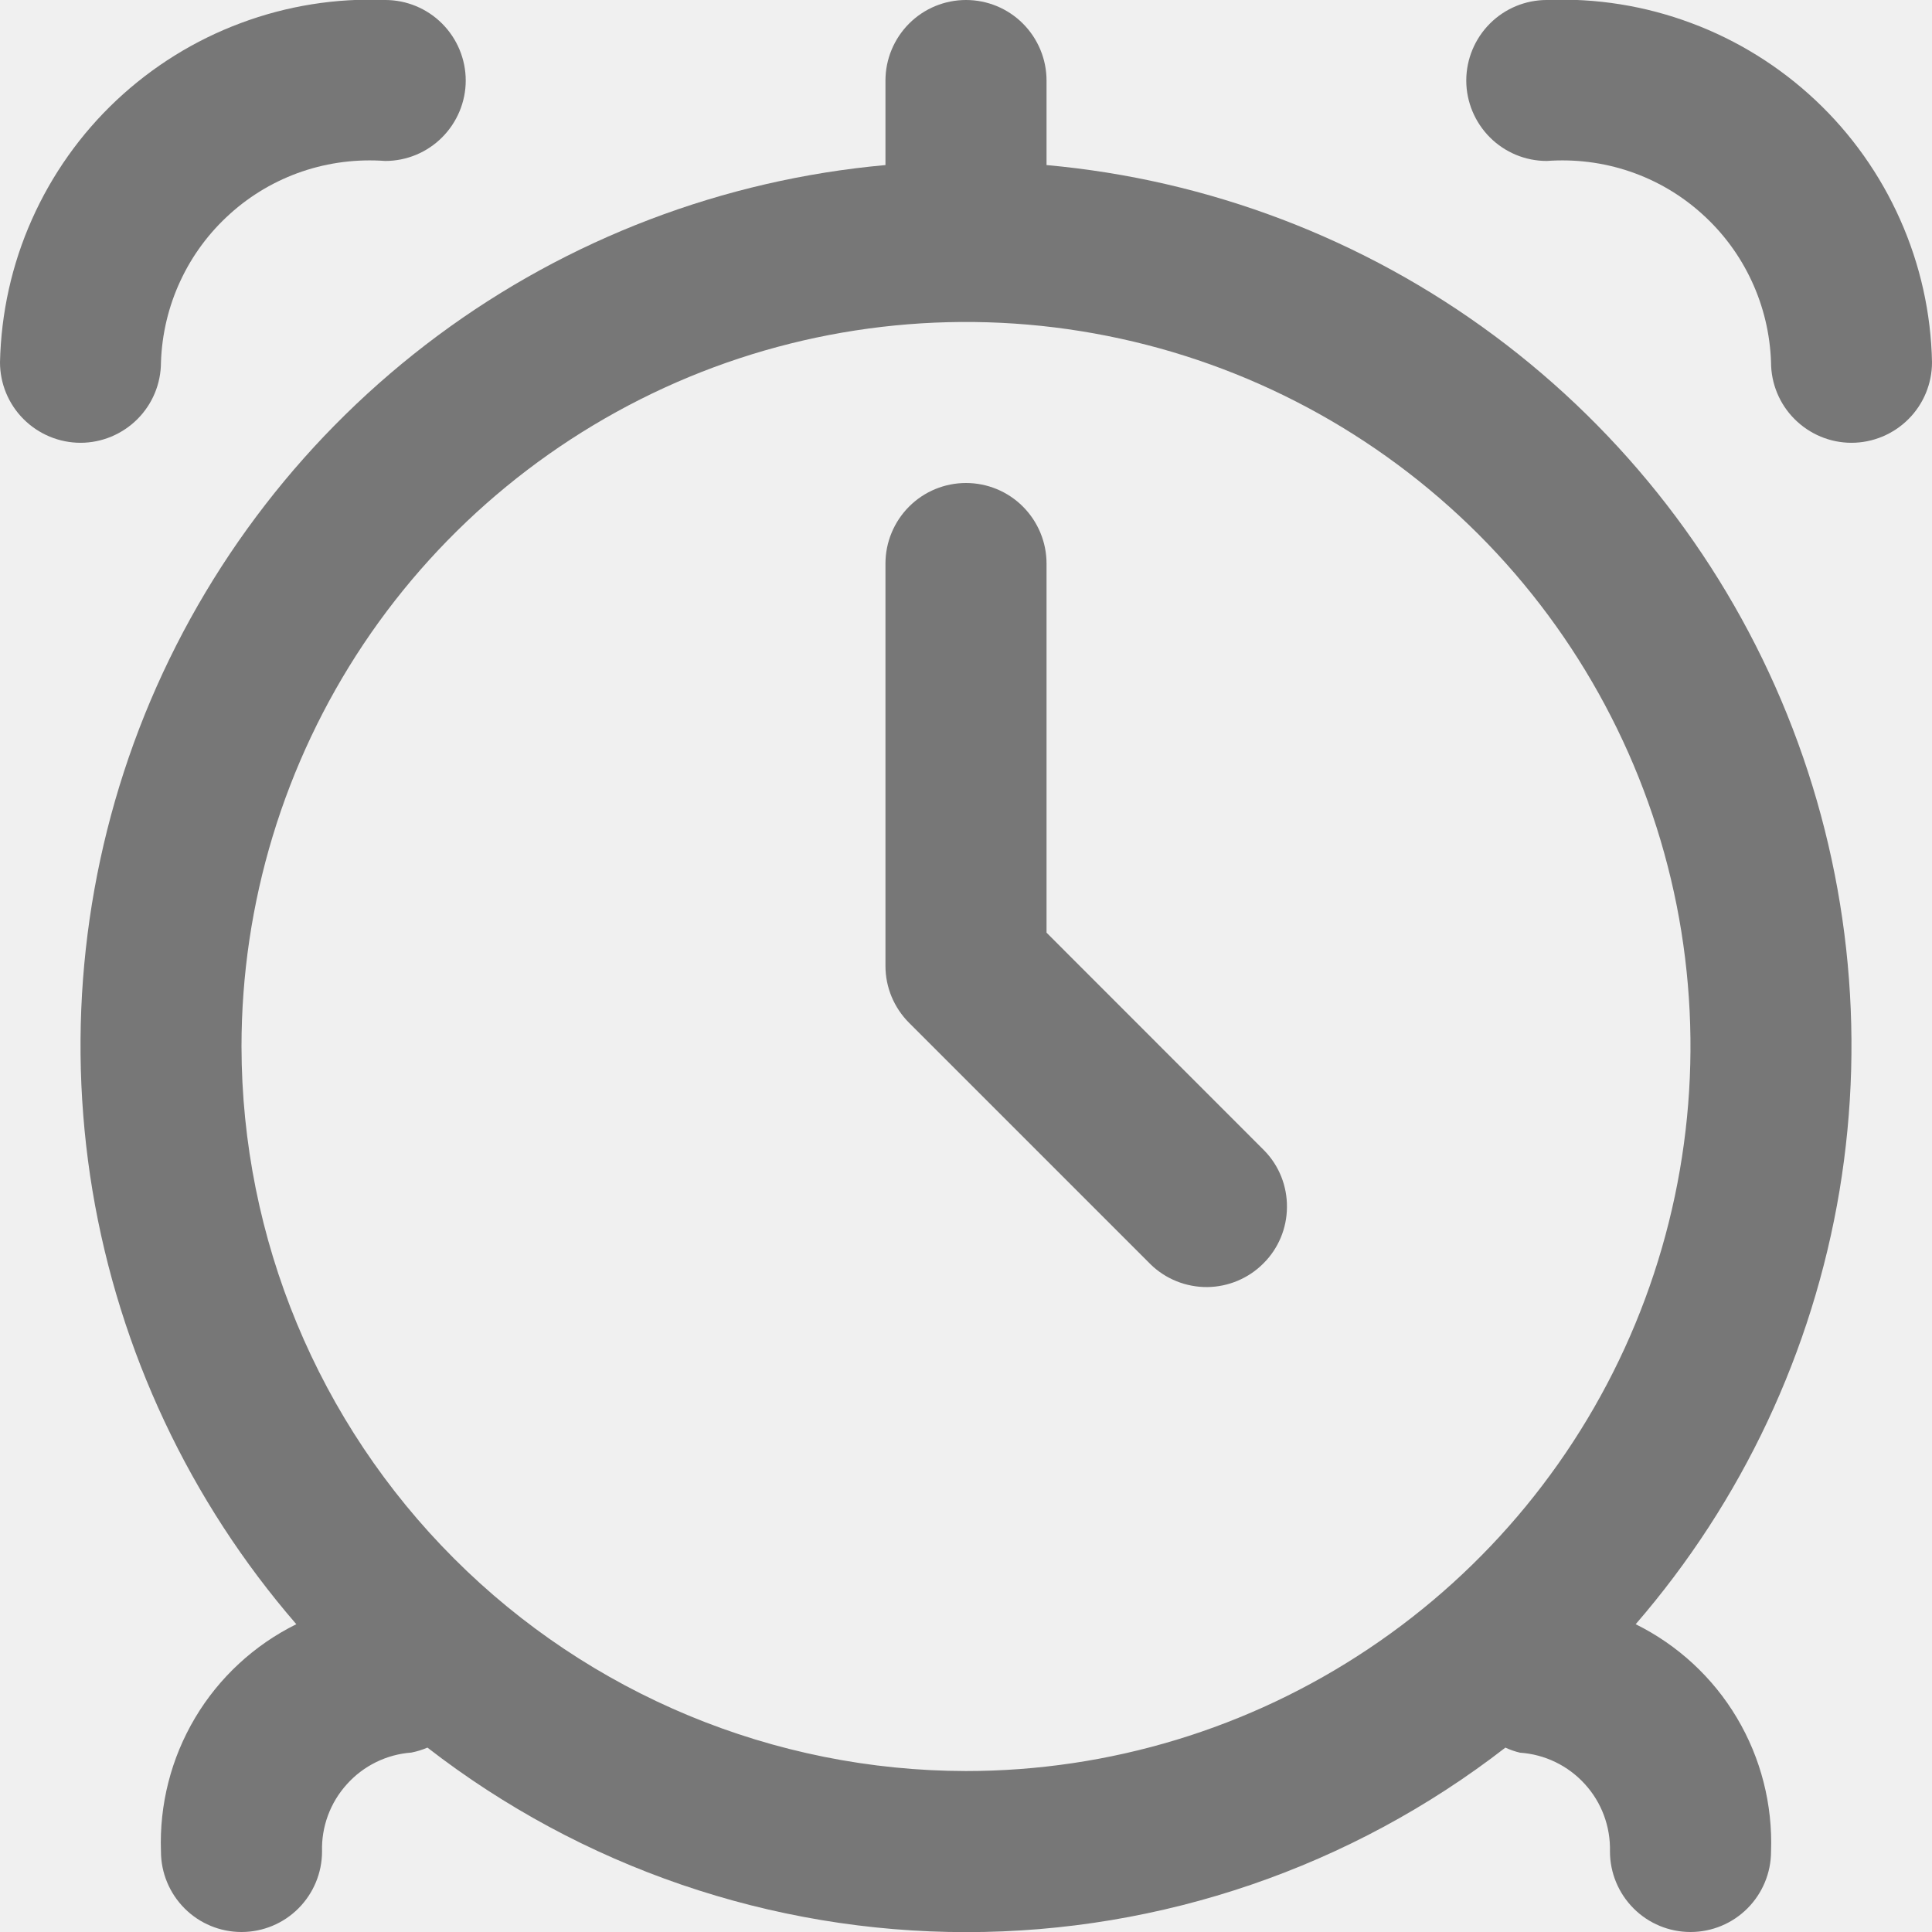
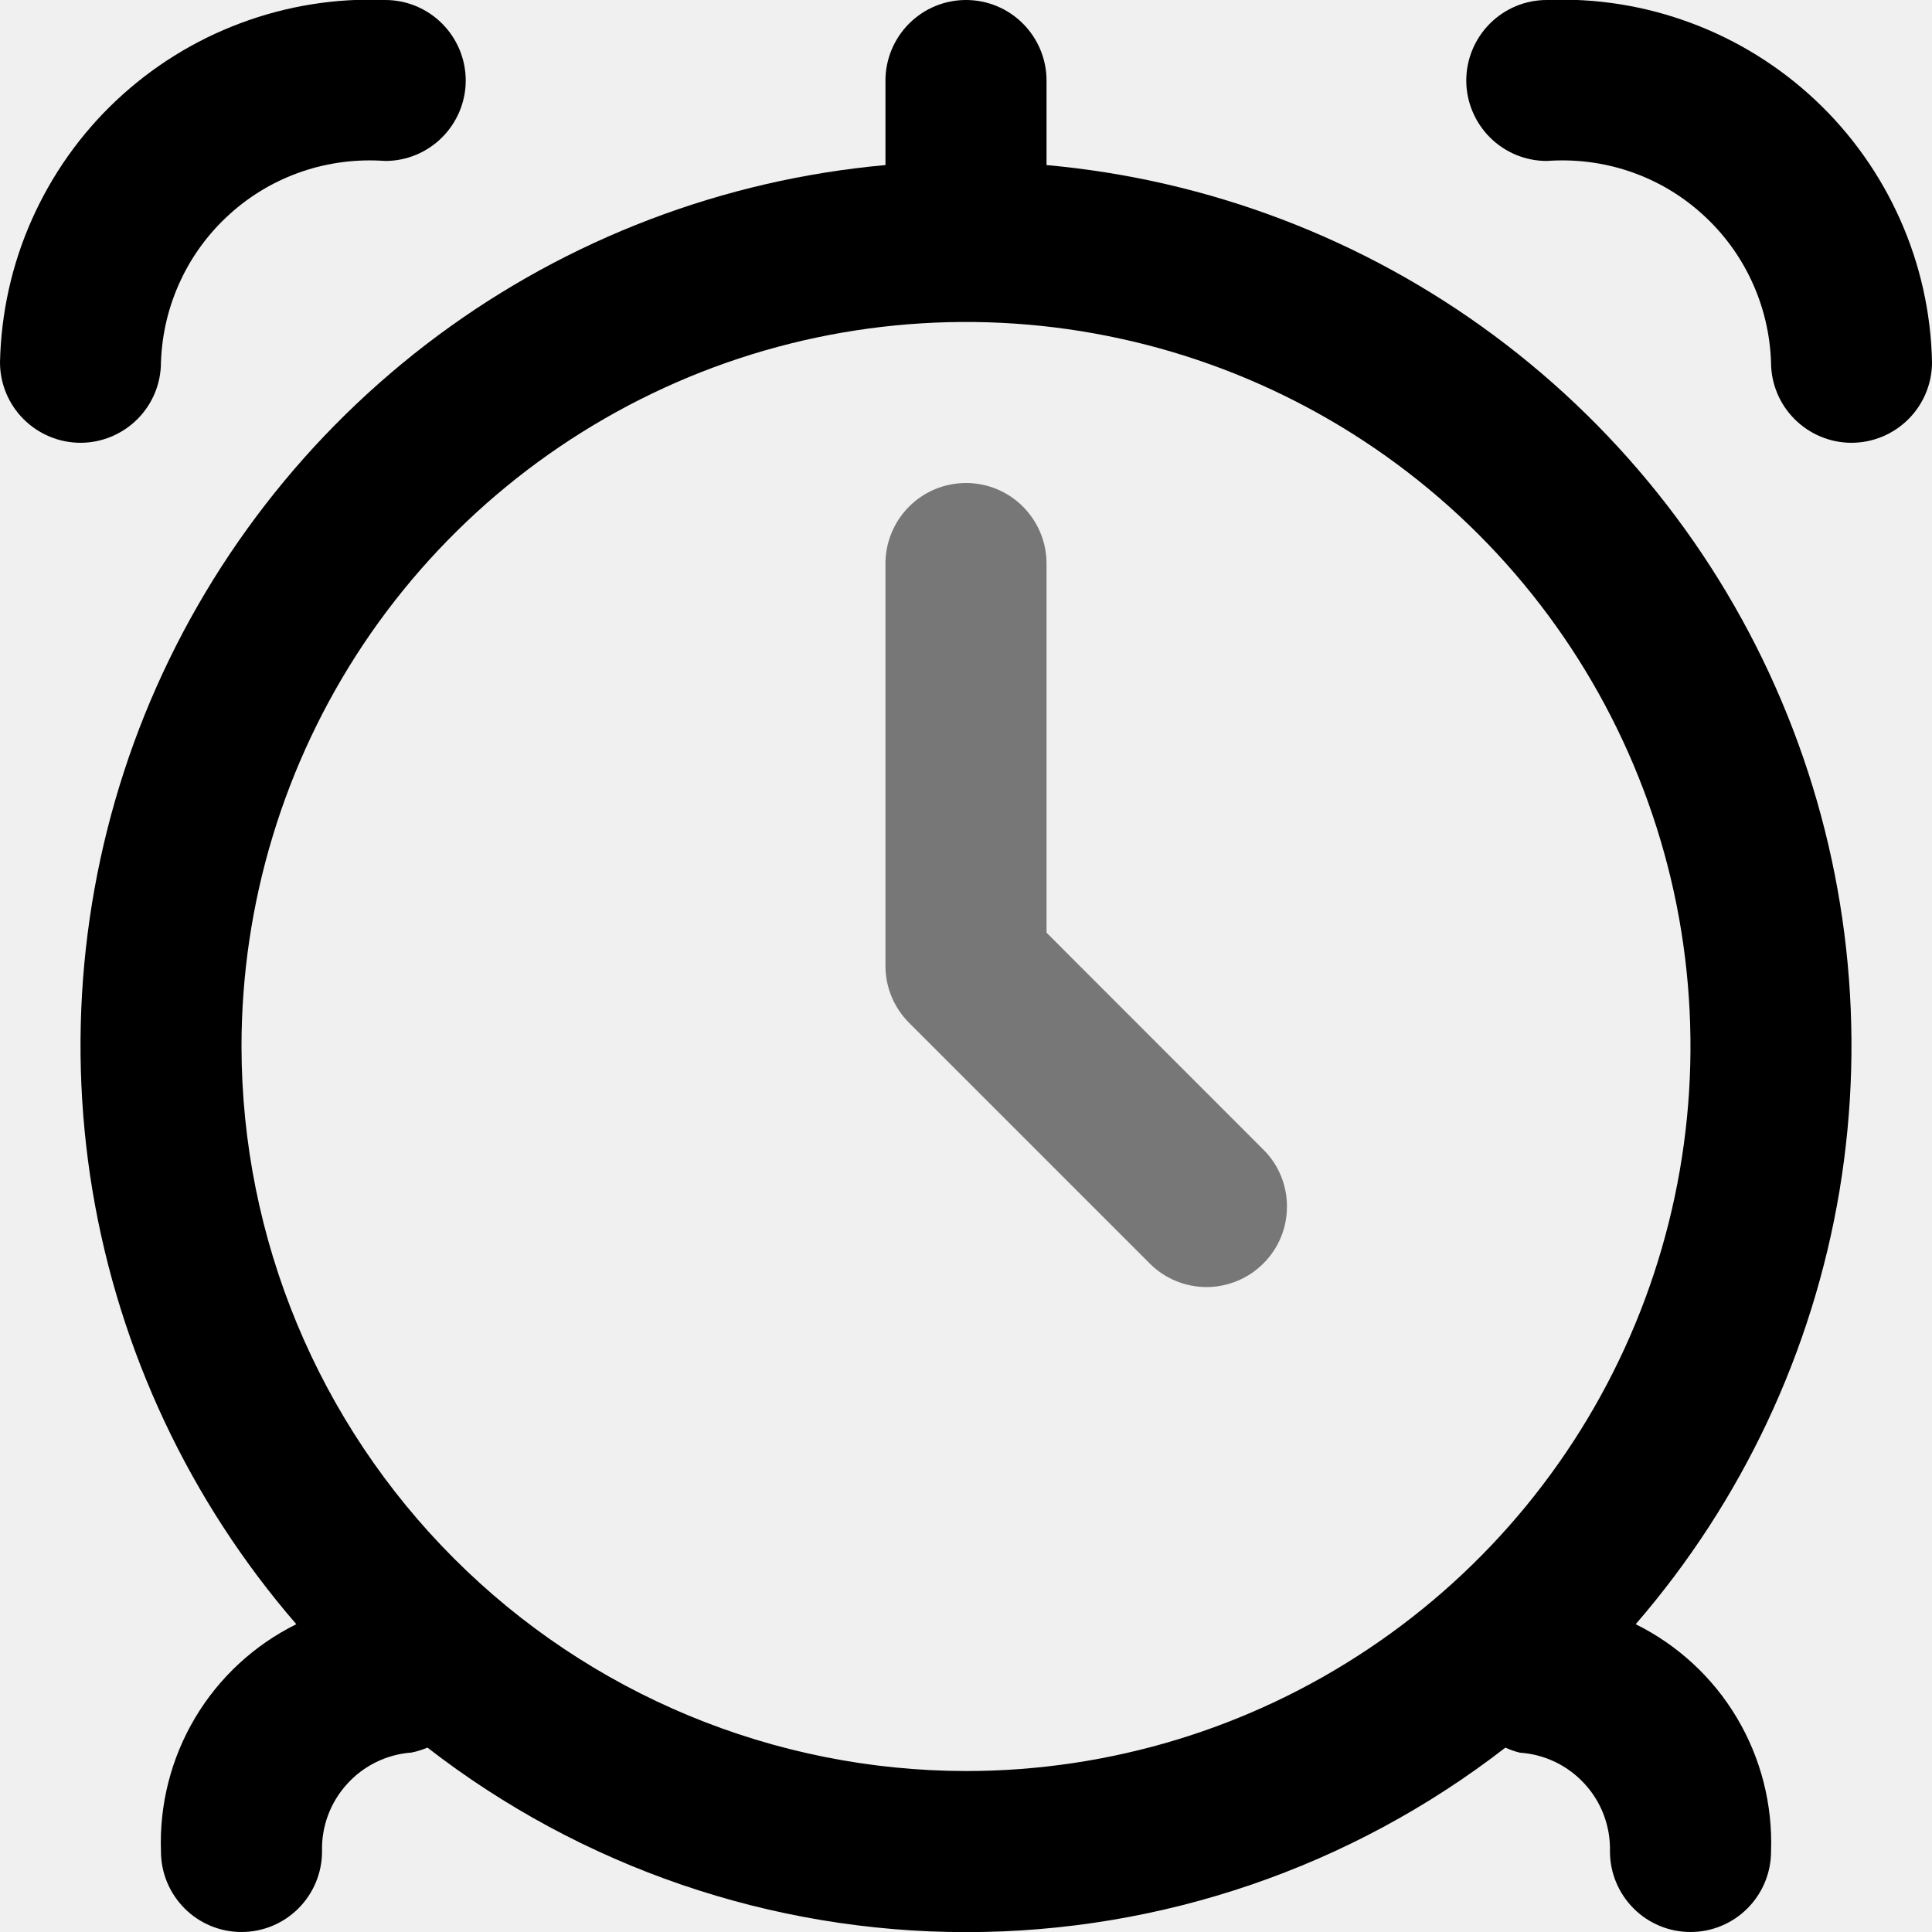
<svg xmlns="http://www.w3.org/2000/svg" width="16" height="16" viewBox="0 0 16 16" fill="none">
  <g clip-path="url(#clip0_121_1506)">
-     <path d="M8.667 1.367V0.667C8.667 0.49 8.596 0.32 8.471 0.195C8.346 0.07 8.177 0 8 0C7.823 0 7.654 0.07 7.529 0.195C7.404 0.32 7.333 0.49 7.333 0.667V1.367C5.991 1.488 4.708 1.976 3.626 2.779C2.544 3.582 1.704 4.668 1.199 5.917C0.695 7.167 0.545 8.531 0.766 9.861C0.988 11.19 1.572 12.432 2.454 13.451C2.106 13.623 1.814 13.893 1.616 14.226C1.417 14.56 1.319 14.945 1.333 15.333C1.333 15.51 1.404 15.68 1.529 15.805C1.654 15.93 1.823 16 2 16C2.177 16 2.346 15.93 2.471 15.805C2.596 15.68 2.667 15.51 2.667 15.333C2.661 15.128 2.735 14.928 2.873 14.776C3.01 14.623 3.202 14.529 3.407 14.514C3.453 14.505 3.497 14.491 3.54 14.473C4.817 15.463 6.387 16.001 8.003 16.001C9.619 16.001 11.19 15.463 12.467 14.473C12.506 14.491 12.546 14.505 12.588 14.515C12.794 14.529 12.986 14.622 13.125 14.775C13.264 14.927 13.338 15.127 13.333 15.333C13.333 15.51 13.404 15.68 13.529 15.805C13.654 15.93 13.823 16 14 16C14.177 16 14.346 15.93 14.471 15.805C14.596 15.68 14.667 15.51 14.667 15.333C14.681 14.945 14.583 14.56 14.384 14.226C14.186 13.893 13.894 13.623 13.546 13.451C14.428 12.432 15.012 11.19 15.234 9.861C15.455 8.531 15.305 7.167 14.8 5.917C14.296 4.668 13.456 3.582 12.374 2.779C11.292 1.976 10.009 1.488 8.667 1.367ZM2 8.667C2 7.48 2.352 6.32 3.011 5.333C3.67 4.347 4.608 3.578 5.704 3.123C6.8 2.669 8.007 2.55 9.171 2.782C10.334 3.013 11.403 3.585 12.243 4.424C13.082 5.263 13.653 6.332 13.885 7.496C14.116 8.66 13.997 9.866 13.543 10.963C13.089 12.059 12.32 12.996 11.333 13.655C10.347 14.315 9.187 14.667 8 14.667C6.409 14.665 4.884 14.032 3.76 12.907C2.635 11.782 2.002 10.257 2 8.667Z" fill="#777777" />
-     <path d="M12.81 -5.51851e-05C12.633 -5.51851e-05 12.464 0.07 12.339 0.195C12.214 0.32 12.143 0.49 12.143 0.667C12.143 0.843 12.214 1.013 12.339 1.138C12.464 1.263 12.633 1.333 12.81 1.333C13.043 1.316 13.276 1.345 13.497 1.42C13.718 1.495 13.921 1.614 14.094 1.77C14.268 1.926 14.408 2.115 14.506 2.326C14.605 2.538 14.659 2.767 14.667 3C14.667 3.177 14.737 3.346 14.862 3.471C14.987 3.596 15.156 3.667 15.333 3.667C15.51 3.667 15.68 3.596 15.805 3.471C15.93 3.346 16 3.177 16 3C15.992 2.592 15.902 2.19 15.736 1.818C15.57 1.445 15.332 1.109 15.035 0.83C14.738 0.551 14.388 0.333 14.006 0.191C13.624 0.048 13.217 -0.017 12.81 -5.51851e-05Z" fill="#777777" />
-     <path d="M1.333 3C1.341 2.767 1.395 2.538 1.494 2.326C1.592 2.115 1.732 1.926 1.906 1.77C2.079 1.614 2.282 1.495 2.503 1.42C2.724 1.345 2.958 1.316 3.19 1.333C3.367 1.333 3.536 1.263 3.661 1.138C3.786 1.013 3.857 0.843 3.857 0.667C3.857 0.49 3.786 0.32 3.661 0.195C3.536 0.07 3.367 -5.51851e-05 3.19 -5.51851e-05C2.783 -0.017 2.376 0.048 1.994 0.191C1.612 0.333 1.262 0.551 0.965 0.83C0.668 1.109 0.43 1.445 0.264 1.818C0.098 2.19 0.009 2.592 0 3C0 3.177 0.07 3.346 0.195 3.471C0.32 3.596 0.49 3.667 0.667 3.667C0.843 3.667 1.013 3.596 1.138 3.471C1.263 3.346 1.333 3.177 1.333 3Z" fill="#777777" />
-     <path d="M8.667 7.724V4.667C8.667 4.49 8.596 4.32 8.471 4.195C8.346 4.07 8.177 4 8 4C7.823 4 7.654 4.07 7.529 4.195C7.404 4.32 7.333 4.49 7.333 4.667V8C7.333 8.177 7.404 8.346 7.529 8.471L9.529 10.471C9.654 10.593 9.823 10.66 9.998 10.659C10.172 10.657 10.34 10.587 10.463 10.463C10.587 10.34 10.657 10.172 10.658 9.998C10.66 9.823 10.593 9.654 10.471 9.529L8.667 7.724Z" fill="#777777" />
+     <path d="M8.667 1.367V0.667C8.667 0.49 8.596 0.32 8.471 0.195C8.346 0.07 8.177 0 8 0C7.823 0 7.654 0.07 7.529 0.195C7.404 0.32 7.333 0.49 7.333 0.667V1.367C5.991 1.488 4.708 1.976 3.626 2.779C2.544 3.582 1.704 4.668 1.199 5.917C0.695 7.167 0.545 8.531 0.766 9.861C0.988 11.19 1.572 12.432 2.454 13.451C2.106 13.623 1.814 13.893 1.616 14.226C1.417 14.56 1.319 14.945 1.333 15.333C1.333 15.51 1.404 15.68 1.529 15.805C1.654 15.93 1.823 16 2 16C2.177 16 2.346 15.93 2.471 15.805C2.596 15.68 2.667 15.51 2.667 15.333C2.661 15.128 2.735 14.928 2.873 14.776C3.01 14.623 3.202 14.529 3.407 14.514C3.453 14.505 3.497 14.491 3.54 14.473C4.817 15.463 6.387 16.001 8.003 16.001C9.619 16.001 11.19 15.463 12.467 14.473C12.506 14.491 12.546 14.505 12.588 14.515C12.794 14.529 12.986 14.622 13.125 14.775C13.264 14.927 13.338 15.127 13.333 15.333C13.333 15.51 13.404 15.68 13.529 15.805C13.654 15.93 13.823 16 14 16C14.177 16 14.346 15.93 14.471 15.805C14.596 15.68 14.667 15.51 14.667 15.333C14.681 14.945 14.583 14.56 14.384 14.226C14.186 13.893 13.894 13.623 13.546 13.451C14.428 12.432 15.012 11.19 15.234 9.861C15.455 8.531 15.305 7.167 14.8 5.917C14.296 4.668 13.456 3.582 12.374 2.779C11.292 1.976 10.009 1.488 8.667 1.367ZM2 8.667C2 7.48 2.352 6.32 3.011 5.333C3.67 4.347 4.608 3.578 5.704 3.123C6.8 2.669 8.007 2.55 9.171 2.782C10.334 3.013 11.403 3.585 12.243 4.424C13.082 5.263 13.653 6.332 13.885 7.496C14.116 8.66 13.997 9.866 13.543 10.963C13.089 12.059 12.32 12.996 11.333 13.655C10.347 14.315 9.187 14.667 8 14.667C6.409 14.665 4.884 14.032 3.76 12.907C2.635 11.782 2.002 10.257 2 8.667Z" fill="currentColor" />
+     <path d="M12.81 -5.51851e-05C12.633 -5.51851e-05 12.464 0.07 12.339 0.195C12.214 0.32 12.143 0.49 12.143 0.667C12.143 0.843 12.214 1.013 12.339 1.138C12.464 1.263 12.633 1.333 12.81 1.333C13.043 1.316 13.276 1.345 13.497 1.42C13.718 1.495 13.921 1.614 14.094 1.77C14.268 1.926 14.408 2.115 14.506 2.326C14.605 2.538 14.659 2.767 14.667 3C14.667 3.177 14.737 3.346 14.862 3.471C14.987 3.596 15.156 3.667 15.333 3.667C15.51 3.667 15.68 3.596 15.805 3.471C15.93 3.346 16 3.177 16 3C15.992 2.592 15.902 2.19 15.736 1.818C15.57 1.445 15.332 1.109 15.035 0.83C14.738 0.551 14.388 0.333 14.006 0.191C13.624 0.048 13.217 -0.017 12.81 -5.51851e-05Z" fill="currentColor" />
+     <path d="M1.333 3C1.341 2.767 1.395 2.538 1.494 2.326C1.592 2.115 1.732 1.926 1.906 1.77C2.079 1.614 2.282 1.495 2.503 1.42C2.724 1.345 2.958 1.316 3.19 1.333C3.367 1.333 3.536 1.263 3.661 1.138C3.786 1.013 3.857 0.843 3.857 0.667C3.857 0.49 3.786 0.32 3.661 0.195C3.536 0.07 3.367 -5.51851e-05 3.19 -5.51851e-05C2.783 -0.017 2.376 0.048 1.994 0.191C1.612 0.333 1.262 0.551 0.965 0.83C0.668 1.109 0.43 1.445 0.264 1.818C0.098 2.19 0.009 2.592 0 3C0 3.177 0.07 3.346 0.195 3.471C0.32 3.596 0.49 3.667 0.667 3.667C0.843 3.667 1.013 3.596 1.138 3.471C1.263 3.346 1.333 3.177 1.333 3Z" fill="currentColor" />
+     <path d="M8.667 7.724V4.667C8.667 4.49 8.596 4.32 8.471 4.195C8.346 4.07 8.177 4 8 4C7.823 4 7.654 4.07 7.529 4.195C7.404 4.32 7.333 4.49 7.333 4.667V8C7.333 8.177 7.404 8.346 7.529 8.471L9.529 10.471C9.654 10.593 9.823 10.66 9.998 10.659C10.172 10.657 10.34 10.587 10.463 10.463C10.587 10.34 10.657 10.172 10.658 9.998C10.66 9.823 10.593 9.654 10.471 9.529L8.667 7.724Z" fill="#777" />
  </g>
  <defs>
    <clipPath id="clip0_121_1506">
      <rect width="16" height="16" fill="white" />
    </clipPath>
  </defs>
</svg>
